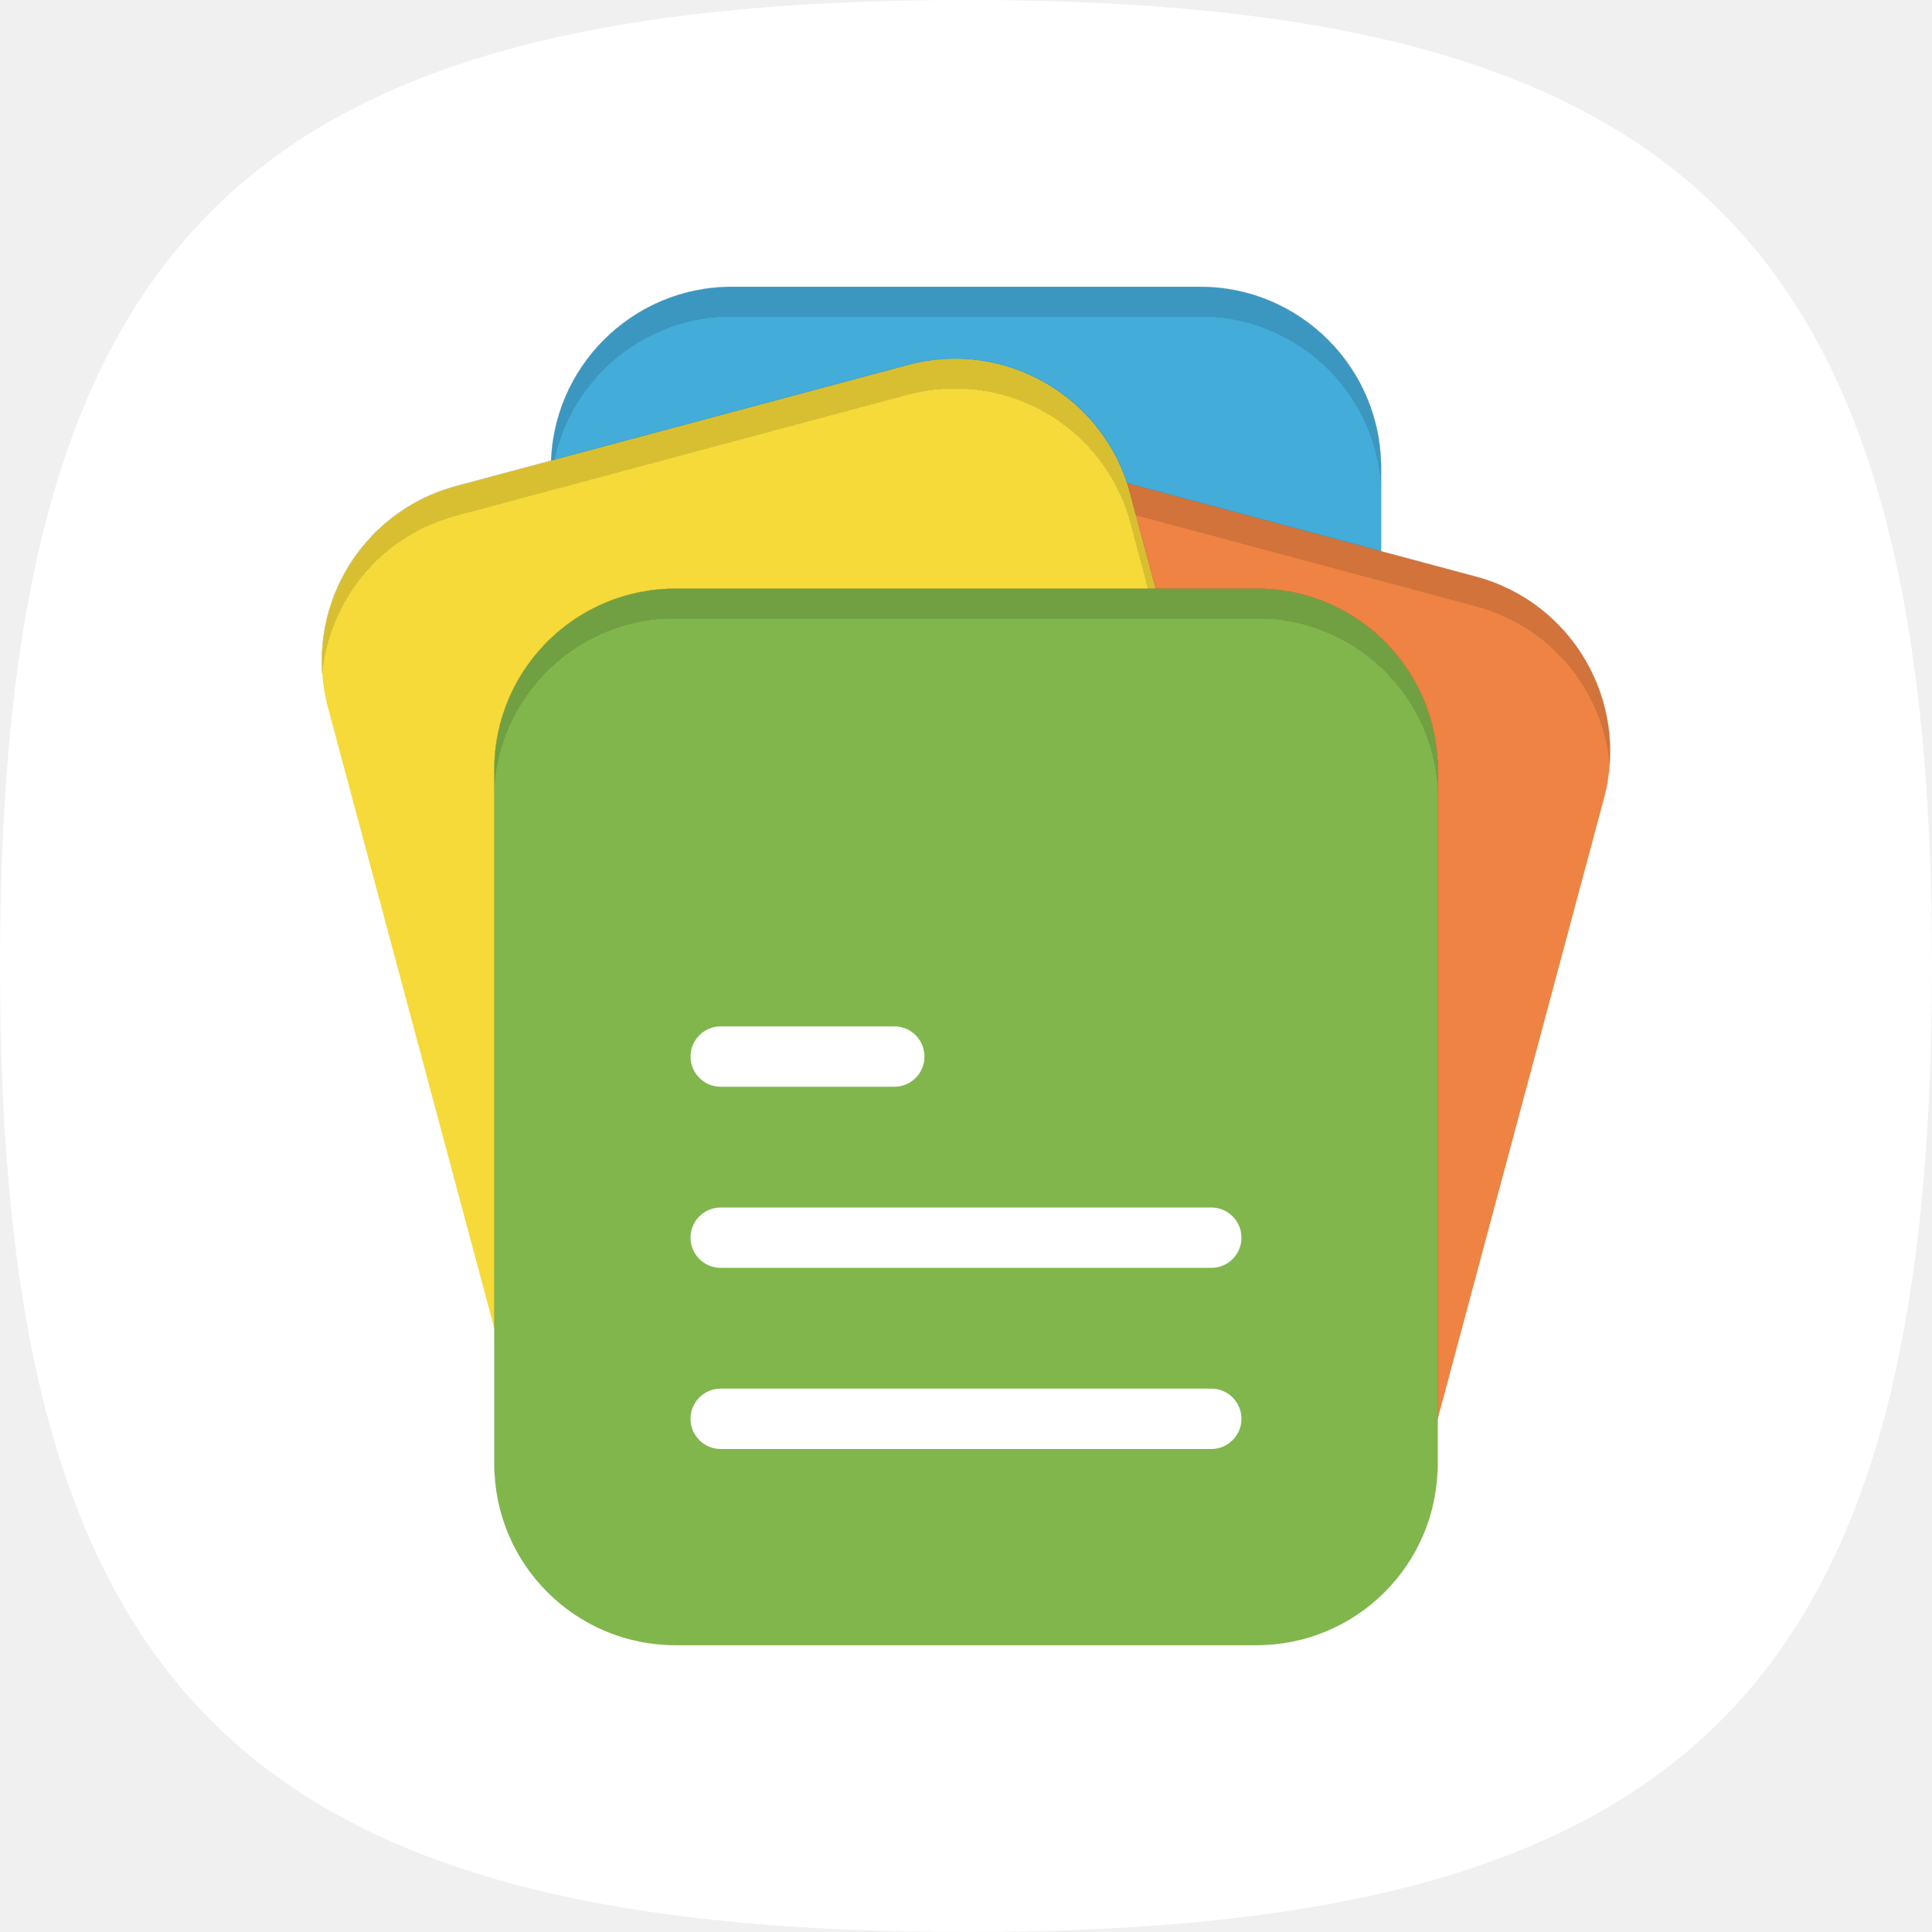
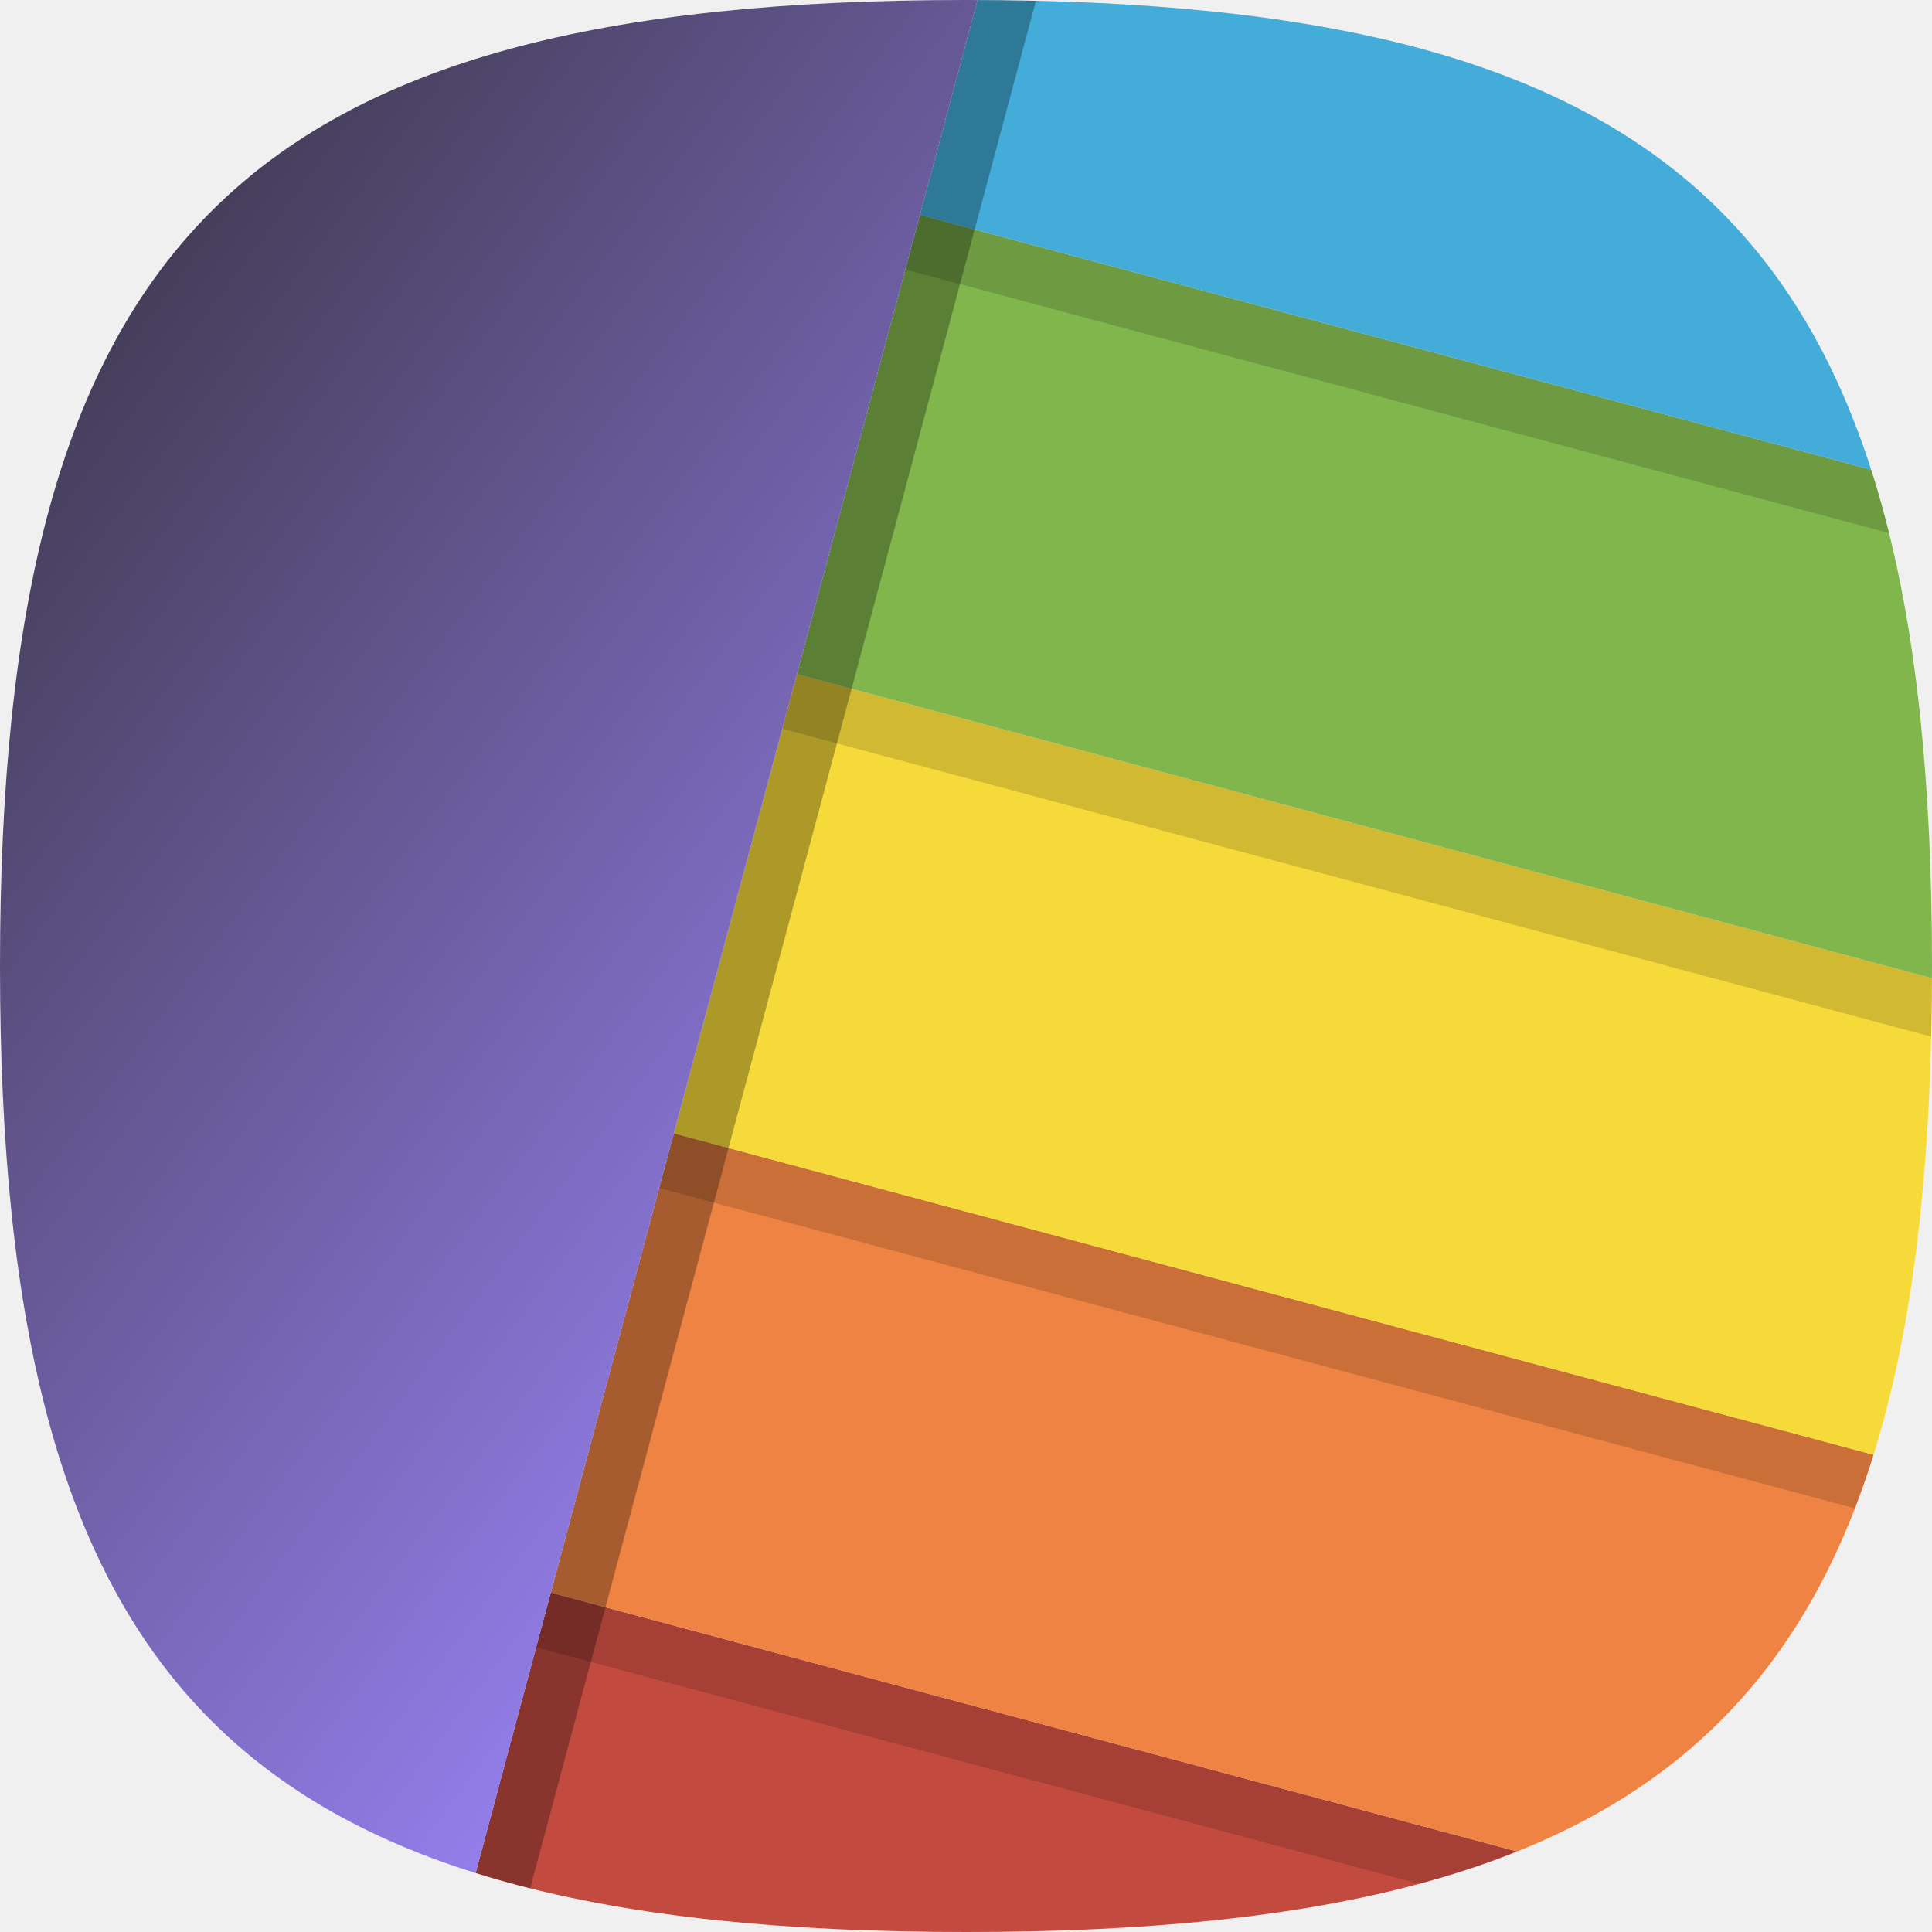
<svg xmlns="http://www.w3.org/2000/svg" width="512" height="512" viewBox="0 0 512 512" fill="none">
-   <path d="M512 256C512 448 448 512 256 512C64 512 0 448 0 256C0 64 64 0 256 0C448 0 512 64 512 256Z" fill="white" />
-   <g filter="url(#filter0_i_128_670)">
-     <rect x="146" y="76" width="220" height="280" rx="48" fill="#43ACD9" />
+   <g clip-path="url(#clip0_129_969)">
+     <mask id="mask0_129_969" style="mask-type:alpha" maskUnits="userSpaceOnUse" x="0" y="0" width="512" height="512">
+       <path d="M512 256C512 448 448 512 256 512C64 512 0 448 0 256C0 64 64 0 256 0C448 0 512 64 512 256Z" fill="black" />
+     </mask>
+     <g mask="url(#mask0_129_969)">
+       <rect x="478.478" y="641.59" width="378" height="126" transform="rotate(-165 478.478 641.59)" fill="#C34A3F" />
+       <rect opacity="0.15" x="145.969" y="422.051" width="378" height="15" transform="rotate(15 145.969 422.051)" fill="black" />
+       <rect x="511.089" y="519.883" width="378" height="126" transform="rotate(-165 511.089 519.883)" fill="#EE8343" />
+       <rect opacity="0.15" x="178.58" y="300.344" width="378" height="15" transform="rotate(15 178.58 300.344)" fill="black" />
+       <rect x="543.7" y="398.178" width="378" height="126" transform="rotate(-165 543.7 398.178)" fill="#F6DA39" />
+       <rect opacity="0.15" x="211.191" y="178.637" width="378" height="15" transform="rotate(15 211.191 178.637)" fill="black" />
+       <rect x="576.311" y="276.471" width="378" height="126" transform="rotate(-165 576.311 276.471)" fill="#81B64C" />
+       <rect opacity="0.15" x="243.802" y="56.93" width="378" height="15" transform="rotate(15 243.802 56.9297)" fill="black" />
+       <rect x="608.922" y="154.764" width="378" height="126" transform="rotate(-165 608.922 154.764)" fill="#43ACD9" />
+       <rect opacity="0.3" x="276.414" y="-64.777" width="15" height="630" transform="rotate(15 276.414 -64.7773)" fill="black" />
+       <path d="M33 -130L276.413 -64.778L113.357 543.756L-130.056 478.533L33 -130Z" fill="url(#paint0_linear_129_969)" />
+     </g>
  </g>
-   <g filter="url(#filter1_i_128_670)">
-     <rect width="220" height="280" rx="48" transform="matrix(0.965926 0.258819 0.258819 -0.965926 152.514 378.758)" fill="#EE8343" />
-   </g>
-   <g filter="url(#filter2_i_128_670)">
-     <rect x="74.514" y="141.242" width="220" height="280" rx="48" transform="rotate(-15 74.5137 141.242)" fill="#F6DA39" />
-   </g>
-   <g filter="url(#filter3_i_128_670)">
-     <rect x="131" y="156" width="250" height="280" rx="48" fill="#81B64C" />
-   </g>
-   <rect x="181" y="270" width="66" height="20" rx="10" fill="white" stroke="#81B64C" stroke-width="4" />
-   <rect x="181" y="318" width="150" height="20" rx="10" fill="white" stroke="#81B64C" stroke-width="4" />
-   <rect x="181" y="366" width="150" height="20" rx="10" fill="white" stroke="#81B64C" stroke-width="4" />
  <defs>
-     <filter id="filter0_i_128_670" x="146" y="76" width="220" height="280" filterUnits="userSpaceOnUse" color-interpolation-filters="sRGB">
-       <feFlood flood-opacity="0" result="BackgroundImageFix" />
-       <feBlend mode="normal" in="SourceGraphic" in2="BackgroundImageFix" result="shape" />
-       <feColorMatrix in="SourceAlpha" type="matrix" values="0 0 0 0 0 0 0 0 0 0 0 0 0 0 0 0 0 0 127 0" result="hardAlpha" />
-       <feOffset dy="8" />
-       <feComposite in2="hardAlpha" operator="arithmetic" k2="-1" k3="1" />
-       <feColorMatrix type="matrix" values="0 0 0 0 0 0 0 0 0 0 0 0 0 0 0 0 0 0 0.12 0" />
-       <feBlend mode="normal" in2="shape" result="effect1_innerShadow_128_670" />
-     </filter>
-     <filter id="filter1_i_128_670" x="163.289" y="119.074" width="263.422" height="305.848" filterUnits="userSpaceOnUse" color-interpolation-filters="sRGB">
-       <feFlood flood-opacity="0" result="BackgroundImageFix" />
-       <feBlend mode="normal" in="SourceGraphic" in2="BackgroundImageFix" result="shape" />
-       <feColorMatrix in="SourceAlpha" type="matrix" values="0 0 0 0 0 0 0 0 0 0 0 0 0 0 0 0 0 0 127 0" result="hardAlpha" />
-       <feOffset dy="8" />
-       <feComposite in2="hardAlpha" operator="arithmetic" k2="-1" k3="1" />
-       <feColorMatrix type="matrix" values="0 0 0 0 0 0 0 0 0 0 0 0 0 0 0 0 0 0 0.12 0" />
-       <feBlend mode="normal" in2="shape" result="effect1_innerShadow_128_670" />
-     </filter>
-     <filter id="filter2_i_128_670" x="85.289" y="95.078" width="263.422" height="305.848" filterUnits="userSpaceOnUse" color-interpolation-filters="sRGB">
-       <feFlood flood-opacity="0" result="BackgroundImageFix" />
-       <feBlend mode="normal" in="SourceGraphic" in2="BackgroundImageFix" result="shape" />
-       <feColorMatrix in="SourceAlpha" type="matrix" values="0 0 0 0 0 0 0 0 0 0 0 0 0 0 0 0 0 0 127 0" result="hardAlpha" />
-       <feOffset dy="8" />
-       <feComposite in2="hardAlpha" operator="arithmetic" k2="-1" k3="1" />
-       <feColorMatrix type="matrix" values="0 0 0 0 0 0 0 0 0 0 0 0 0 0 0 0 0 0 0.12 0" />
-       <feBlend mode="normal" in2="shape" result="effect1_innerShadow_128_670" />
-     </filter>
-     <filter id="filter3_i_128_670" x="131" y="156" width="250" height="280" filterUnits="userSpaceOnUse" color-interpolation-filters="sRGB">
-       <feFlood flood-opacity="0" result="BackgroundImageFix" />
-       <feBlend mode="normal" in="SourceGraphic" in2="BackgroundImageFix" result="shape" />
-       <feColorMatrix in="SourceAlpha" type="matrix" values="0 0 0 0 0 0 0 0 0 0 0 0 0 0 0 0 0 0 127 0" result="hardAlpha" />
-       <feOffset dy="8" />
-       <feComposite in2="hardAlpha" operator="arithmetic" k2="-1" k3="1" />
-       <feColorMatrix type="matrix" values="0 0 0 0 0 0 0 0 0 0 0 0 0 0 0 0 0 0 0.12 0" />
-       <feBlend mode="normal" in2="shape" result="effect1_innerShadow_128_670" />
-     </filter>
+     <linearGradient id="paint0_linear_129_969" x1="33" y1="-130" x2="407.697" y2="150.324" gradientUnits="userSpaceOnUse">
+       <stop stop-color="#262521" />
+       <stop offset="1" stop-color="#9881F2" />
+     </linearGradient>
+     <clipPath id="clip0_129_969">
+       <rect width="512" height="512" fill="white" />
+     </clipPath>
  </defs>
</svg>
